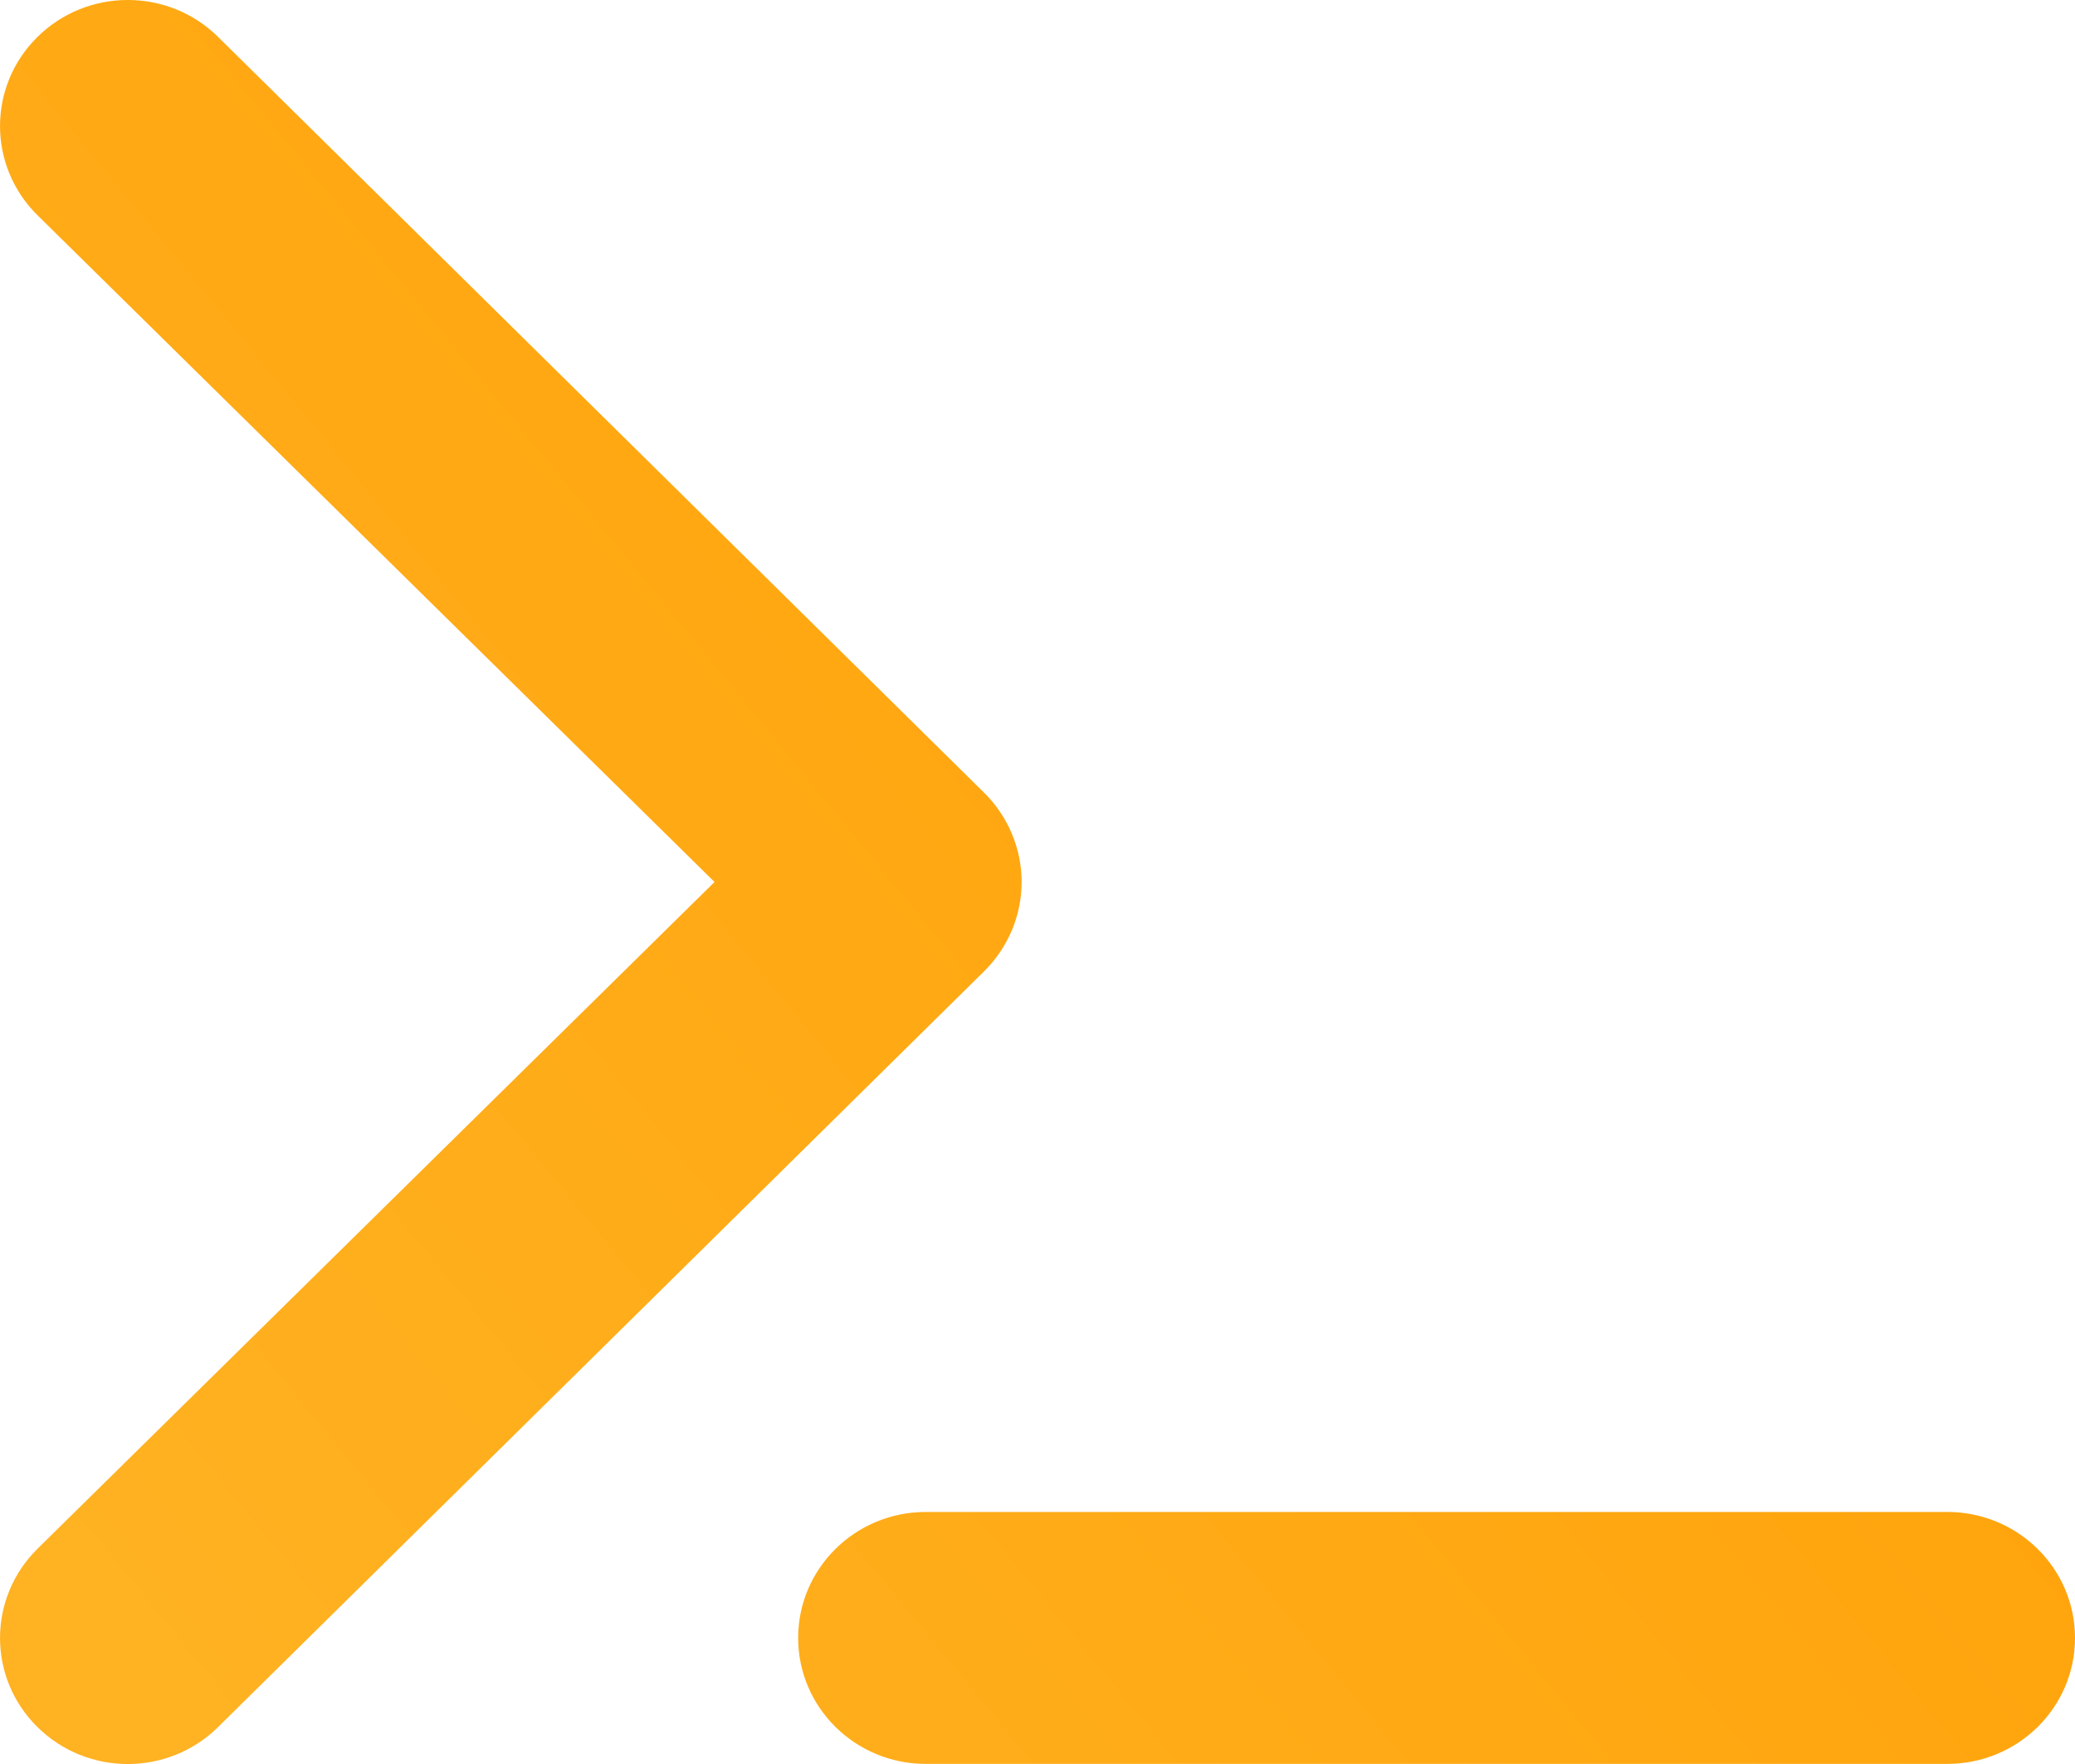
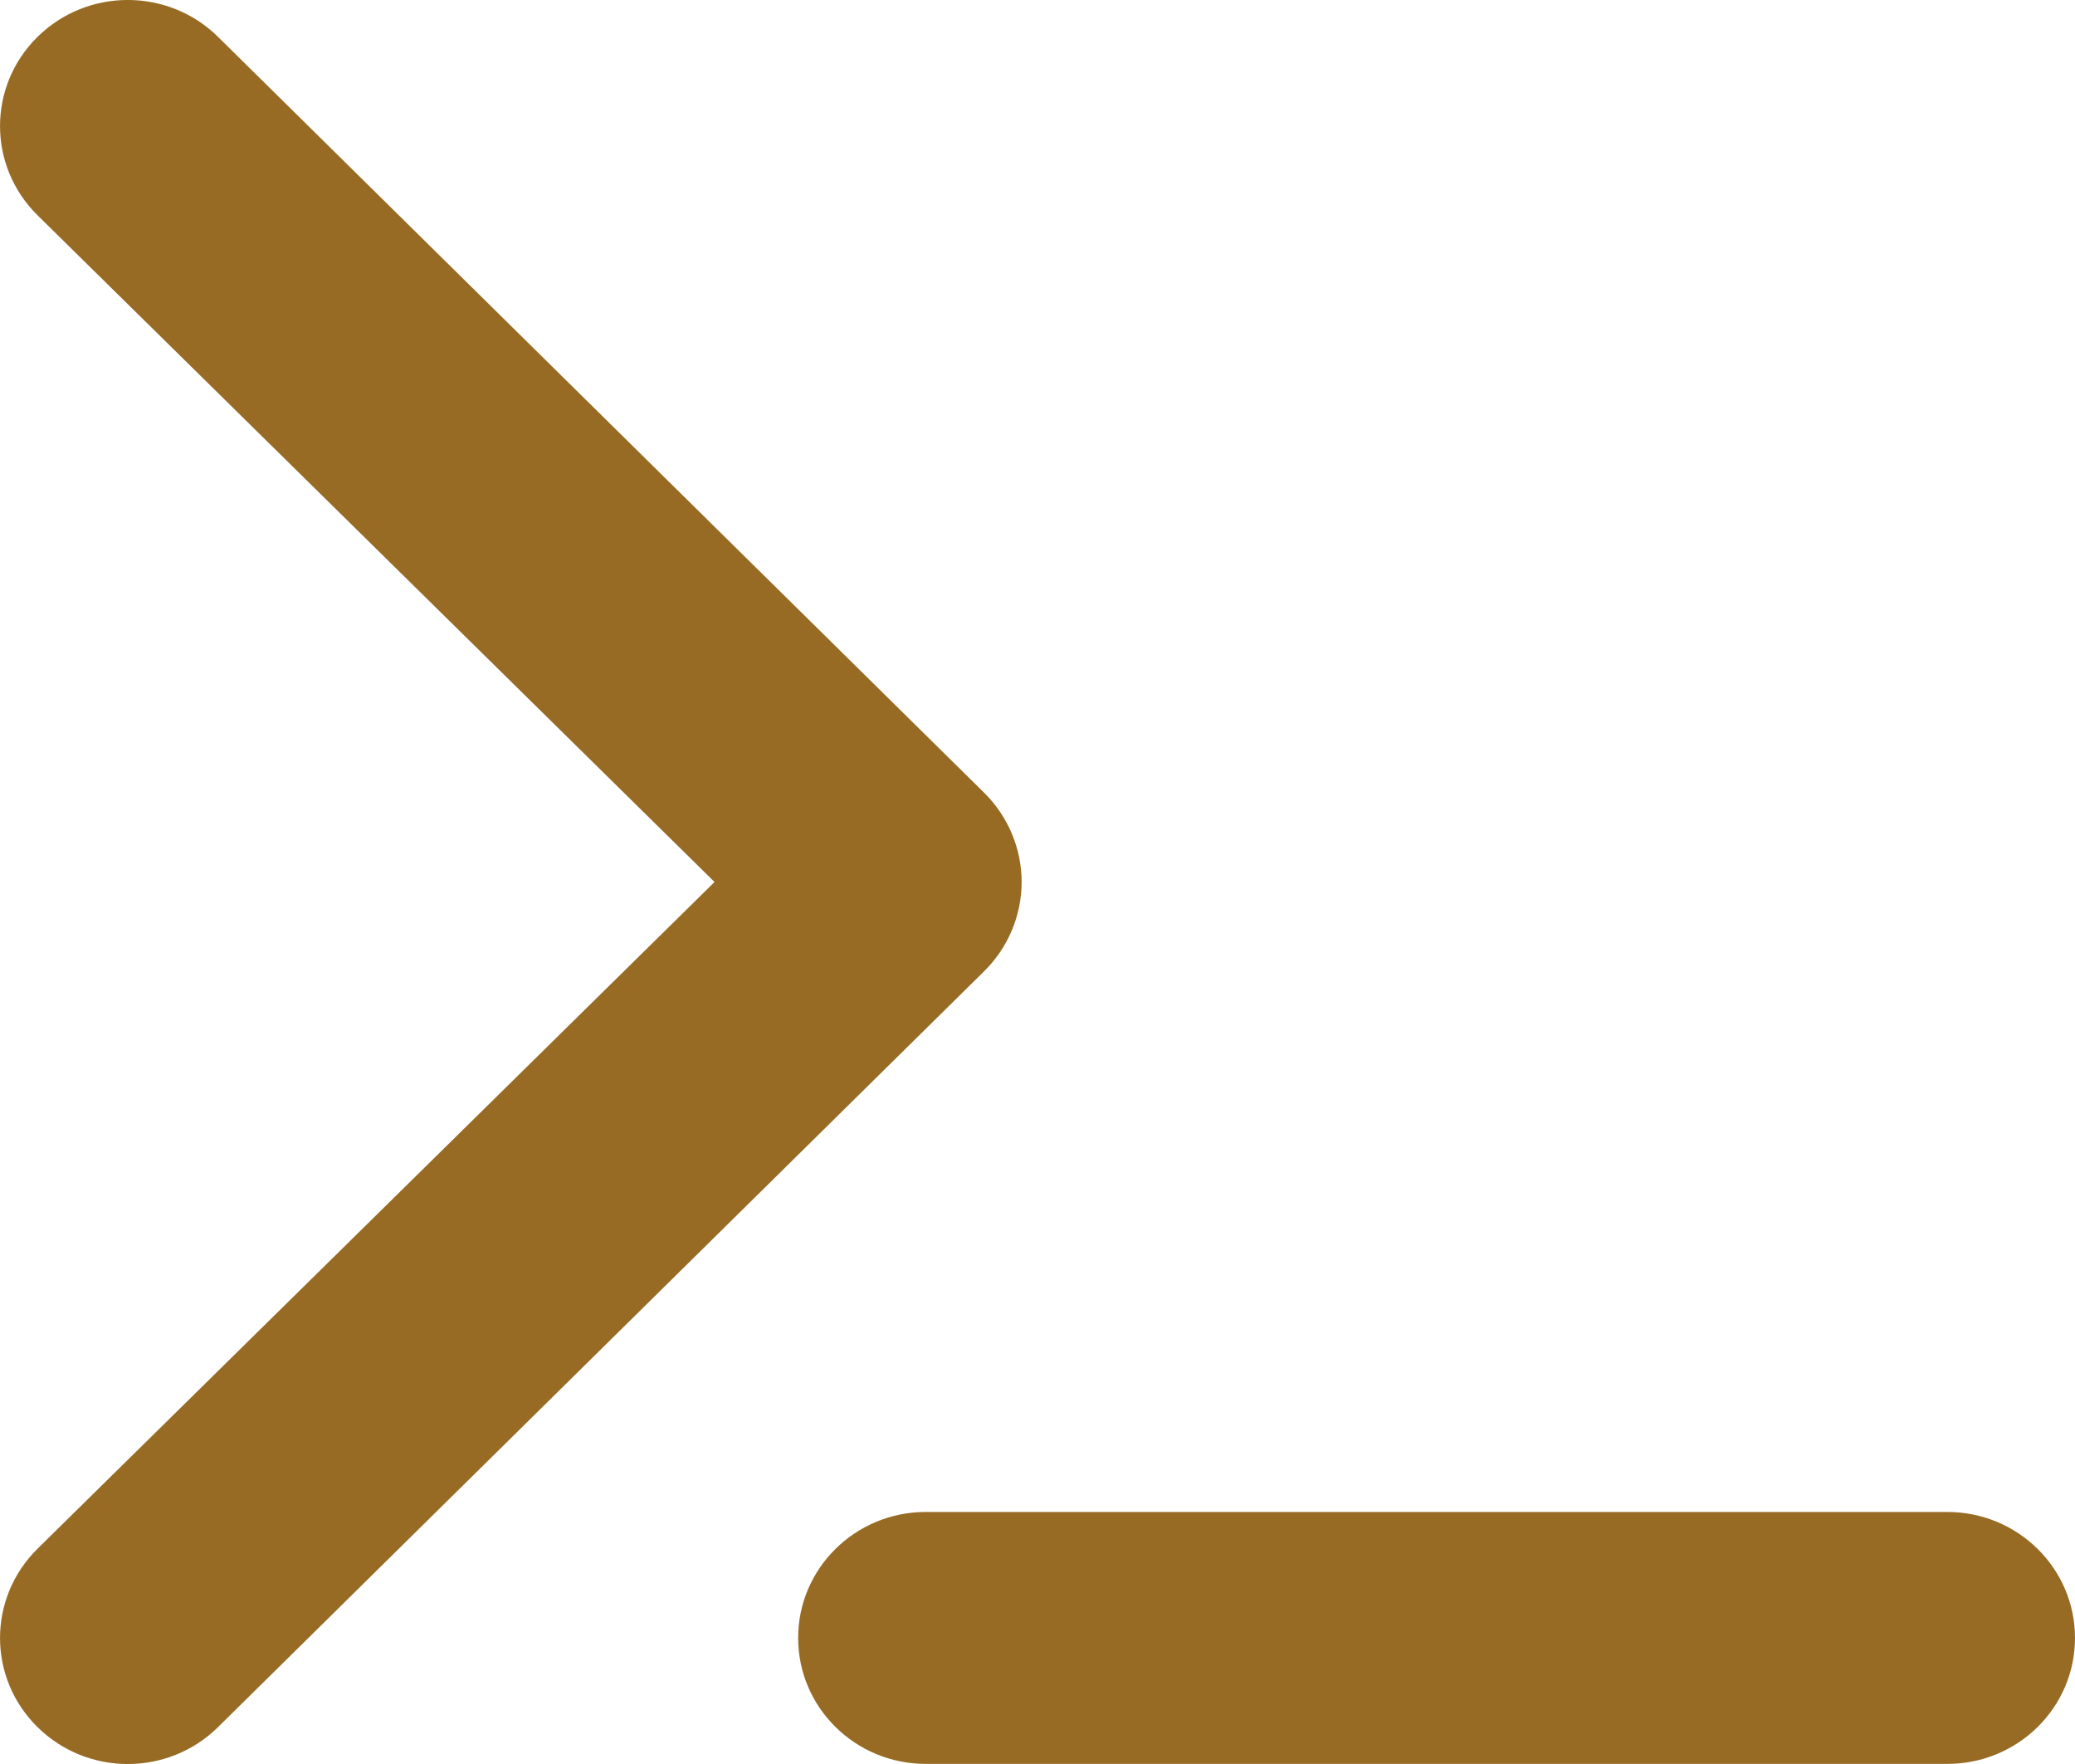
<svg xmlns="http://www.w3.org/2000/svg" width="20px" height="17px" viewBox="0 0 20 17" version="1.1">
  <defs>
    <linearGradient x1="104.984%" y1="13.875%" x2="1.233%" y2="85.105%" id="linearGradient-1">
-       <stop stop-color="#FF9C00" offset="0%" />
-       <stop stop-color="#FFB222" offset="100%" />
+       <stop stop-color="#976B24" offset="0%" />
+       <stop stop-color="#976B24" offset="100%" />
    </linearGradient>
  </defs>
  <g id="Desktop" stroke="none" stroke-width="1" fill="none" fill-rule="evenodd">
    <g id="Home" transform="translate(-106, -4652)" fill="url(#linearGradient-1)" fill-rule="nonzero">
      <g id="Footer" transform="translate(0, 4527)">
        <path d="M124.769,139.571 C125.449,139.571 126,140.115 126,140.785 C126,141.456 125.449,141.999 124.769,141.999 L124.769,141.999 L114.923,141.999 C114.244,141.999 113.693,141.456 113.693,140.785 C113.693,140.115 114.244,139.571 114.923,139.571 L114.923,139.571 Z M106.361,125.356 C106.842,124.881 107.621,124.881 108.102,125.356 L108.102,125.356 L115.487,132.641 C115.717,132.869 115.847,133.178 115.847,133.5 C115.847,133.822 115.717,134.131 115.487,134.359 L115.487,134.359 L108.102,141.644 C107.621,142.119 106.842,142.119 106.361,141.644 C105.88,141.17 105.88,140.401 106.361,139.926 L106.361,139.926 L112.887,133.5 L106.361,127.074 C105.88,126.599 105.88,125.83 106.361,125.356 Z" id="Footer-Mark" />
      </g>
    </g>
  </g>
</svg>
